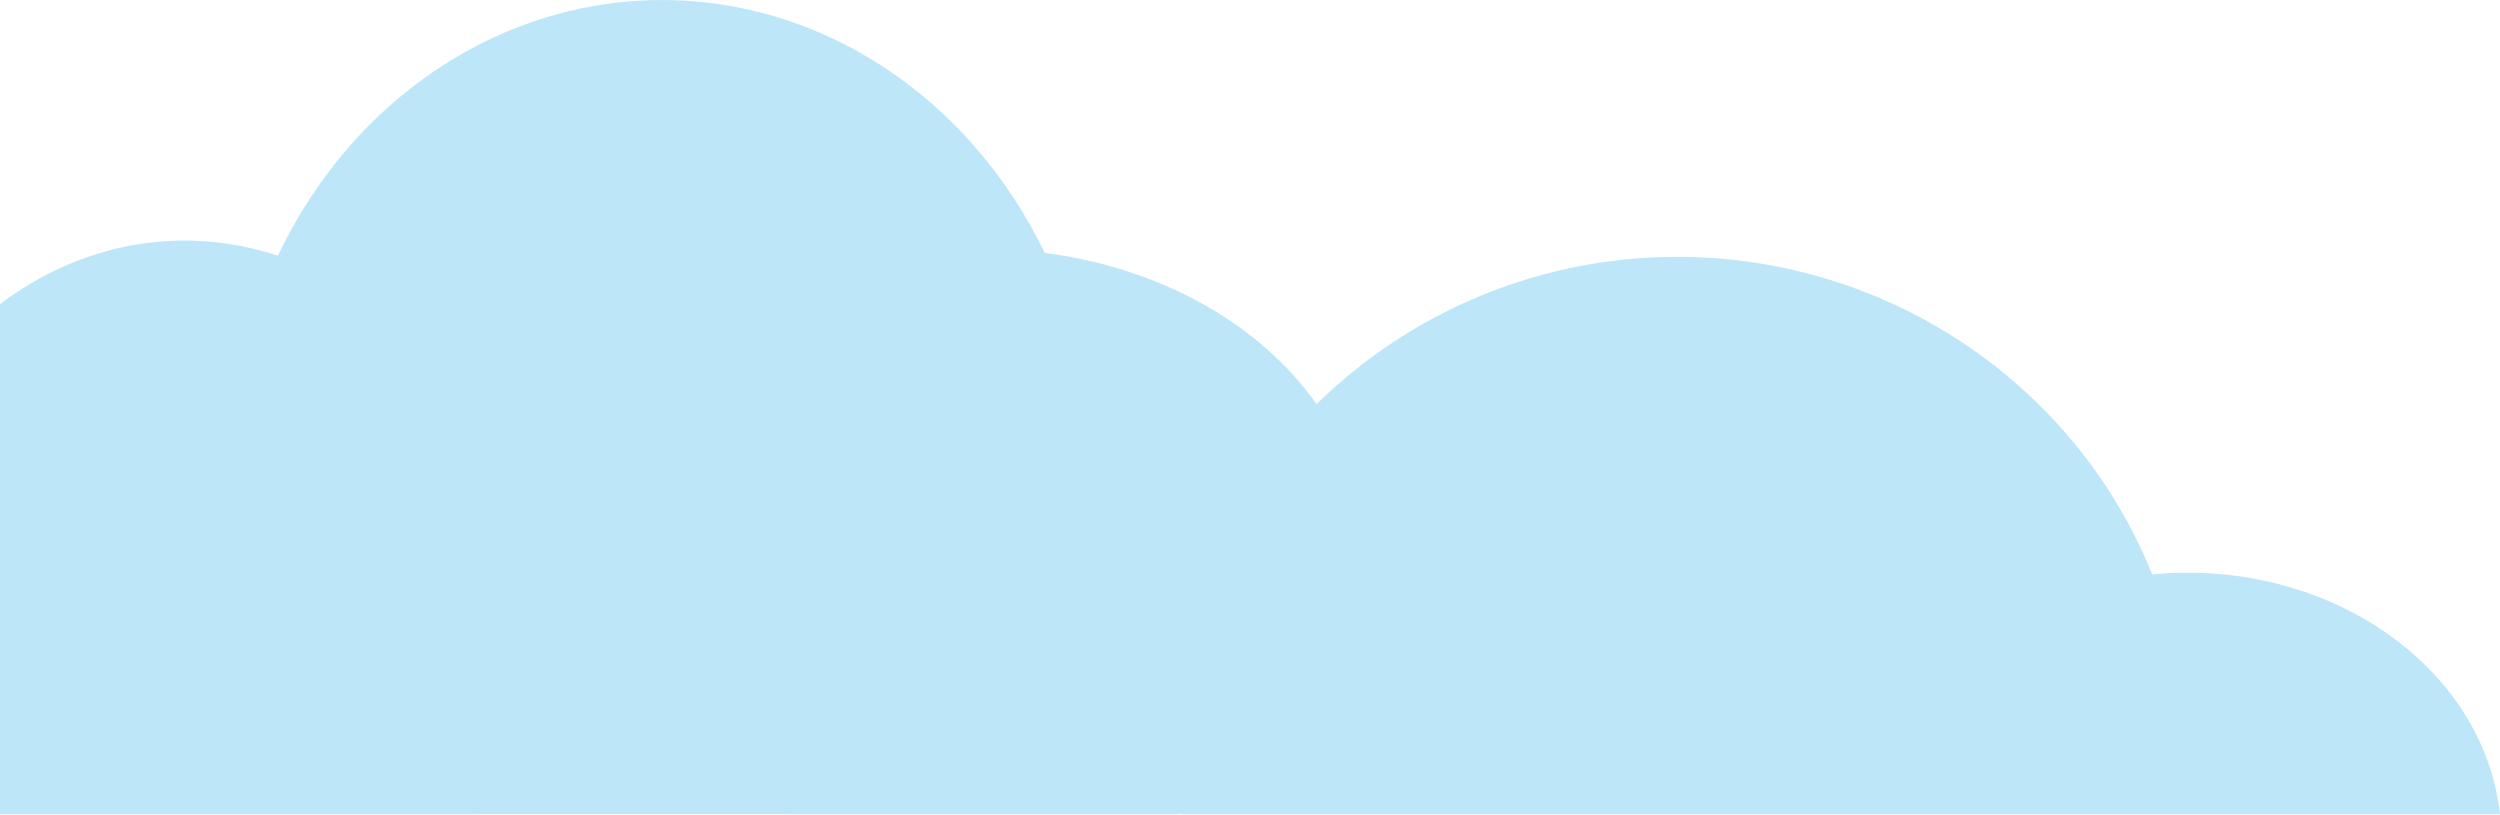
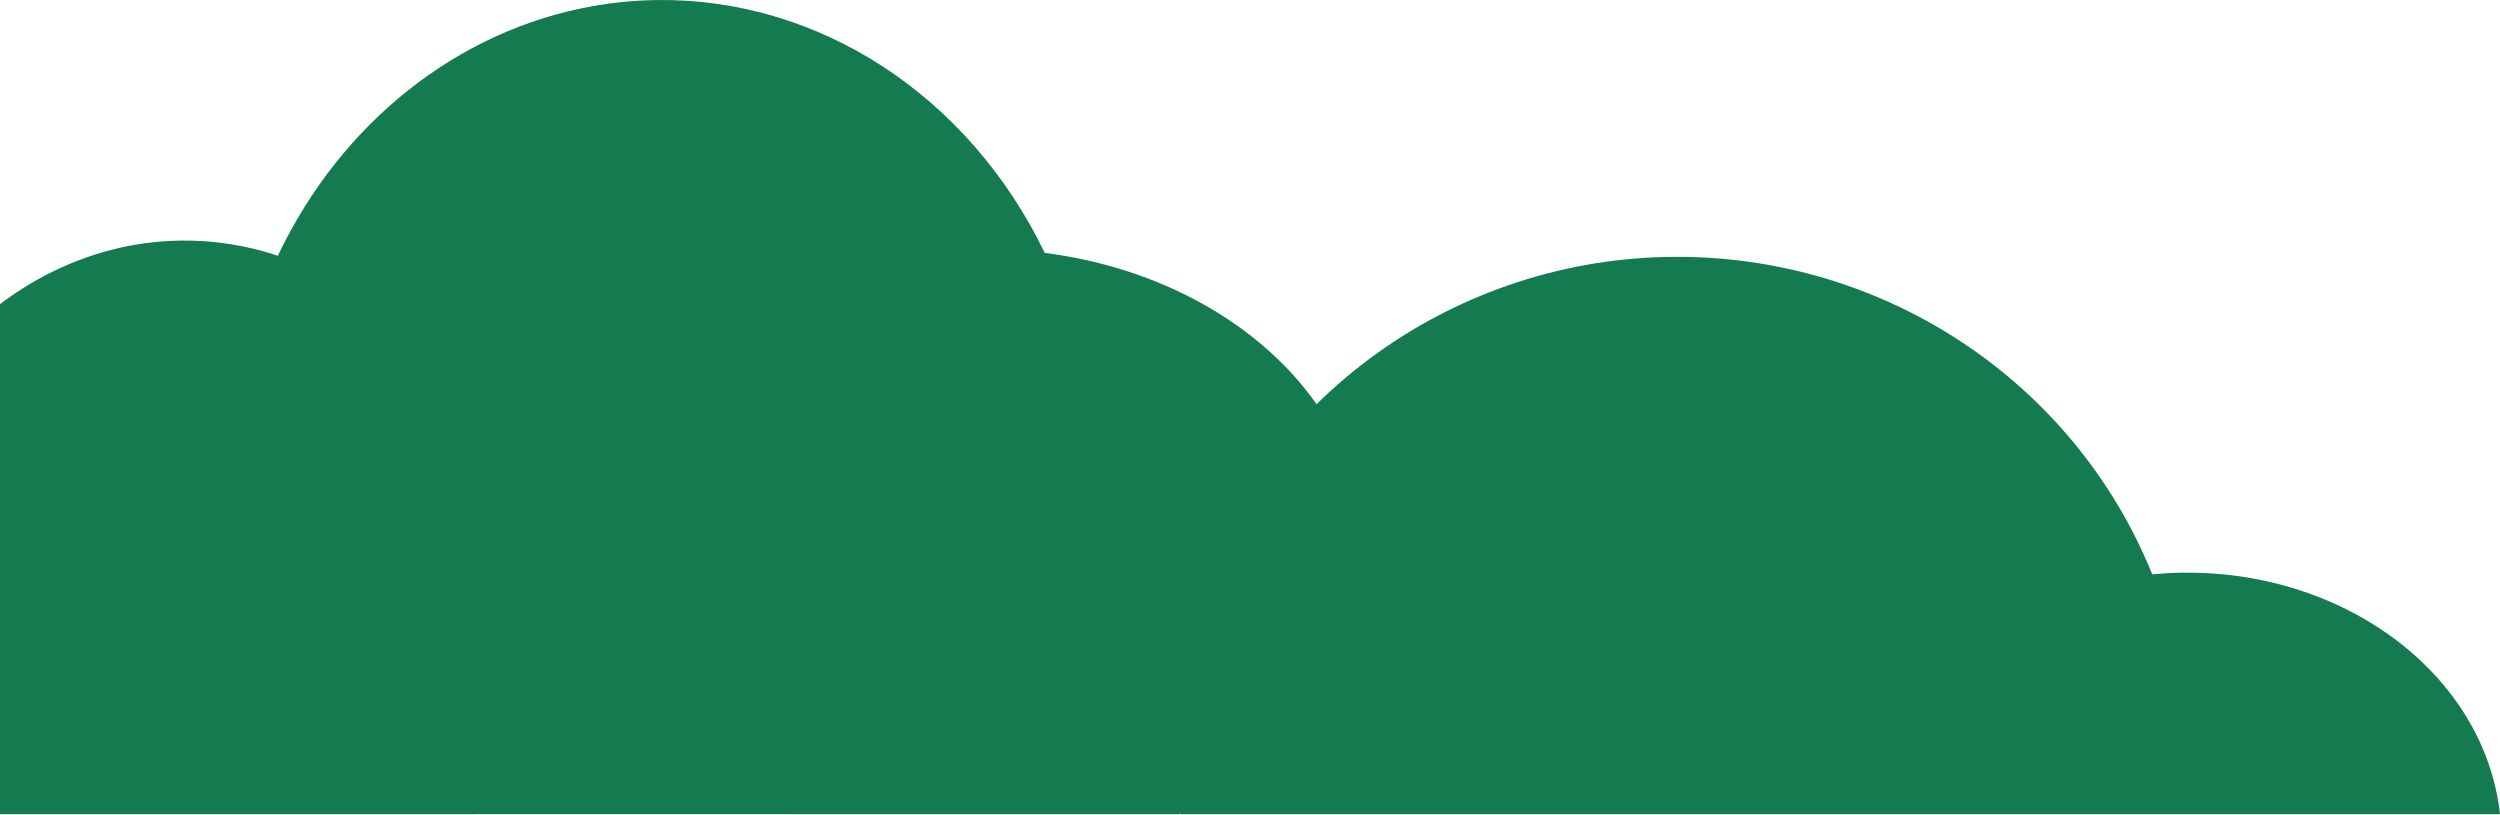
<svg xmlns="http://www.w3.org/2000/svg" width="132.722mm" height="43.223mm" viewBox="0 0 132.722 43.223" version="1.1" id="cloud-l" class="cloud" xml:space="preserve">
  <defs id="defs2">
    <clipPath clipPathUnits="userSpaceOnUse" id="clipPath559">
      <g id="use561">
-         <ellipse style="fill:#bde7f9;fill-opacity:1;stroke-width:0.309" id="ellipse1579" clip-path="url(#clipPath565)" cx="-42.661" cy="125.215" rx="18.996" ry="11.882" />
+         <ellipse style="fill:#147A4F;fill-opacity:1;stroke-width:0.309" id="ellipse1579" clip-path="url(#clipPath565)" cx="-42.661" cy="125.215" rx="18.996" ry="11.882" />
      </g>
    </clipPath>
    <clipPath clipPathUnits="userSpaceOnUse" id="clipPath565">
      <rect style="display:block;fill:#000000;stroke-width:0.265" id="rect567" width="15.524" height="28.724" x="-63.55" y="111.133" />
    </clipPath>
    <clipPath clipPathUnits="userSpaceOnUse" id="clipPath1974">
      <rect style="display:block;fill:#000000;fill-opacity:1;stroke-width:0.265" id="rect1976" width="58.198" height="18.658" x="26.517" y="176.255" />
    </clipPath>
    <clipPath clipPathUnits="userSpaceOnUse" id="clipPath1978">
      <rect style="display:block;fill:#000000;fill-opacity:1;stroke-width:0.265" id="rect1980" width="58.198" height="18.658" x="26.517" y="176.255" />
    </clipPath>
    <mask maskUnits="userSpaceOnUse" id="mask-powermask-path-effect5644">
      <rect style="fill:#000000;fill-opacity:1;stroke-width:0.267" id="rect5634" width="12.734" height="42.392" x="-35.958" y="209.658" ry="0" transform="matrix(0.9931532,-0.1168195,-0.00432156,0.9999907,0,0)" />
    </mask>
    <mask maskUnits="userSpaceOnUse" id="mask-powermask-path-effect5649">
      <rect style="fill:#000000;fill-opacity:1;stroke-width:0.267" id="rect5638" width="12.734" height="42.392" x="-35.958" y="209.658" ry="0" transform="matrix(0.9931532,-0.1168195,-0.00432156,0.9999907,0,0)" />
    </mask>
    <mask maskUnits="userSpaceOnUse" id="mask-powermask-path-effect5654">
      <rect style="fill:#000000;fill-opacity:1;stroke-width:0.266" id="rect5642" width="13.379" height="40.065" x="-37.779" y="198.149" ry="0" transform="matrix(0.7707219,-0.6371717,0.6168979,0.7870432,0,0)" />
    </mask>
    <mask maskUnits="userSpaceOnUse" id="mask-powermask-path-effect5685">
      <rect style="fill:#000000;fill-opacity:1;stroke-width:0.854" id="rect5667" width="79.647" height="16.421" x="-50.441" y="176.334" />
    </mask>
    <mask maskUnits="userSpaceOnUse" id="mask-powermask-path-effect5696">
      <rect style="fill:#000000;fill-opacity:1;stroke-width:0.854" id="rect5671" width="79.647" height="16.421" x="-50.441" y="176.334" />
    </mask>
    <mask maskUnits="userSpaceOnUse" id="mask-powermask-path-effect5701">
      <rect style="fill:#000000;fill-opacity:1;stroke-width:0.858" id="rect5675" width="76.435" height="17.287" x="-48.407" y="185.639" transform="matrix(0.9219018,0.3874236,-0.4574348,0.8892432,0,0)" />
    </mask>
    <mask maskUnits="userSpaceOnUse" id="mask-powermask-path-effect5706">
      <rect style="fill:#000000;fill-opacity:1;stroke-width:0.854" id="rect5679" width="79.137" height="16.532" x="-50.117" y="177.532" transform="matrix(0.9426907,-0.3336679,0.348518,0.9373021,0,0)" />
    </mask>
    <mask maskUnits="userSpaceOnUse" id="mask-powermask-path-effect5711">
      <rect style="fill:#000000;fill-opacity:1;stroke-width:0.86" id="rect5683" width="73.616" height="18.038" x="-23.37" y="269.927" transform="matrix(-0.7503401,0.6610519,-0.6748262,-0.7379767,0,0)" />
    </mask>
  </defs>
  <g id="layer1" transform="translate(-103.011,-134.7385)">
-     <g id="g2248" style="fill:#bde7f9;fill-opacity:1">
-       <path id="path2210" style="fill:#bde7f9;fill-opacity:1;stroke-width:0.514" d="M 137.9 134.74 L 137.9 134.741 A 23.018 25.291 0 0 0 134.473 135.066 A 23.018 25.291 0 0 0 117.763 148.314 A 17.777 20.23 0 0 0 112.623 147.509 A 17.777 20.23 0 0 0 109.977 147.769 A 17.777 20.23 0 0 0 103.011 150.885 L 103.011 177.962 L 128.163 177.962 A 17.777 20.23 0 0 0 128.164 177.961 L 144.99 177.961 A 20.228 16.132 0 0 0 144.991 177.962 L 165.588 177.962 A 20.228 16.132 0 0 0 165.672 177.919 L 165.672 177.962 L 202.564 177.962 L 219.048 177.962 L 235.733 177.962 A 16.663 14.147 0 0 0 235.591 177.018 A 16.663 14.147 0 0 0 218.84 165.142 A 16.663 14.147 0 0 0 217.269 165.23 A 27.147 26.745 0 0 0 191.748 148.375 A 27.147 26.745 0 0 0 187.706 148.719 A 27.147 26.745 0 0 0 172.907 156.197 A 20.228 16.132 0 0 0 158.475 148.164 A 23.018 25.291 0 0 0 137.9 134.74 z " />
+     <g id="g2248" style="fill:#147A4F;fill-opacity:1">
+       <path id="path2210" style="fill:#147A4F;fill-opacity:1;stroke-width:0.514" d="M 137.9 134.74 L 137.9 134.741 A 23.018 25.291 0 0 0 134.473 135.066 A 23.018 25.291 0 0 0 117.763 148.314 A 17.777 20.23 0 0 0 112.623 147.509 A 17.777 20.23 0 0 0 109.977 147.769 A 17.777 20.23 0 0 0 103.011 150.885 L 103.011 177.962 L 128.163 177.962 A 17.777 20.23 0 0 0 128.164 177.961 L 144.99 177.961 A 20.228 16.132 0 0 0 144.991 177.962 L 165.588 177.962 A 20.228 16.132 0 0 0 165.672 177.919 L 165.672 177.962 L 202.564 177.962 L 219.048 177.962 L 235.733 177.962 A 16.663 14.147 0 0 0 235.591 177.018 A 16.663 14.147 0 0 0 218.84 165.142 A 16.663 14.147 0 0 0 217.269 165.23 A 27.147 26.745 0 0 0 191.748 148.375 A 27.147 26.745 0 0 0 187.706 148.719 A 27.147 26.745 0 0 0 172.907 156.197 A 20.228 16.132 0 0 0 158.475 148.164 A 23.018 25.291 0 0 0 137.9 134.74 z " />
    </g>
  </g>
</svg>
